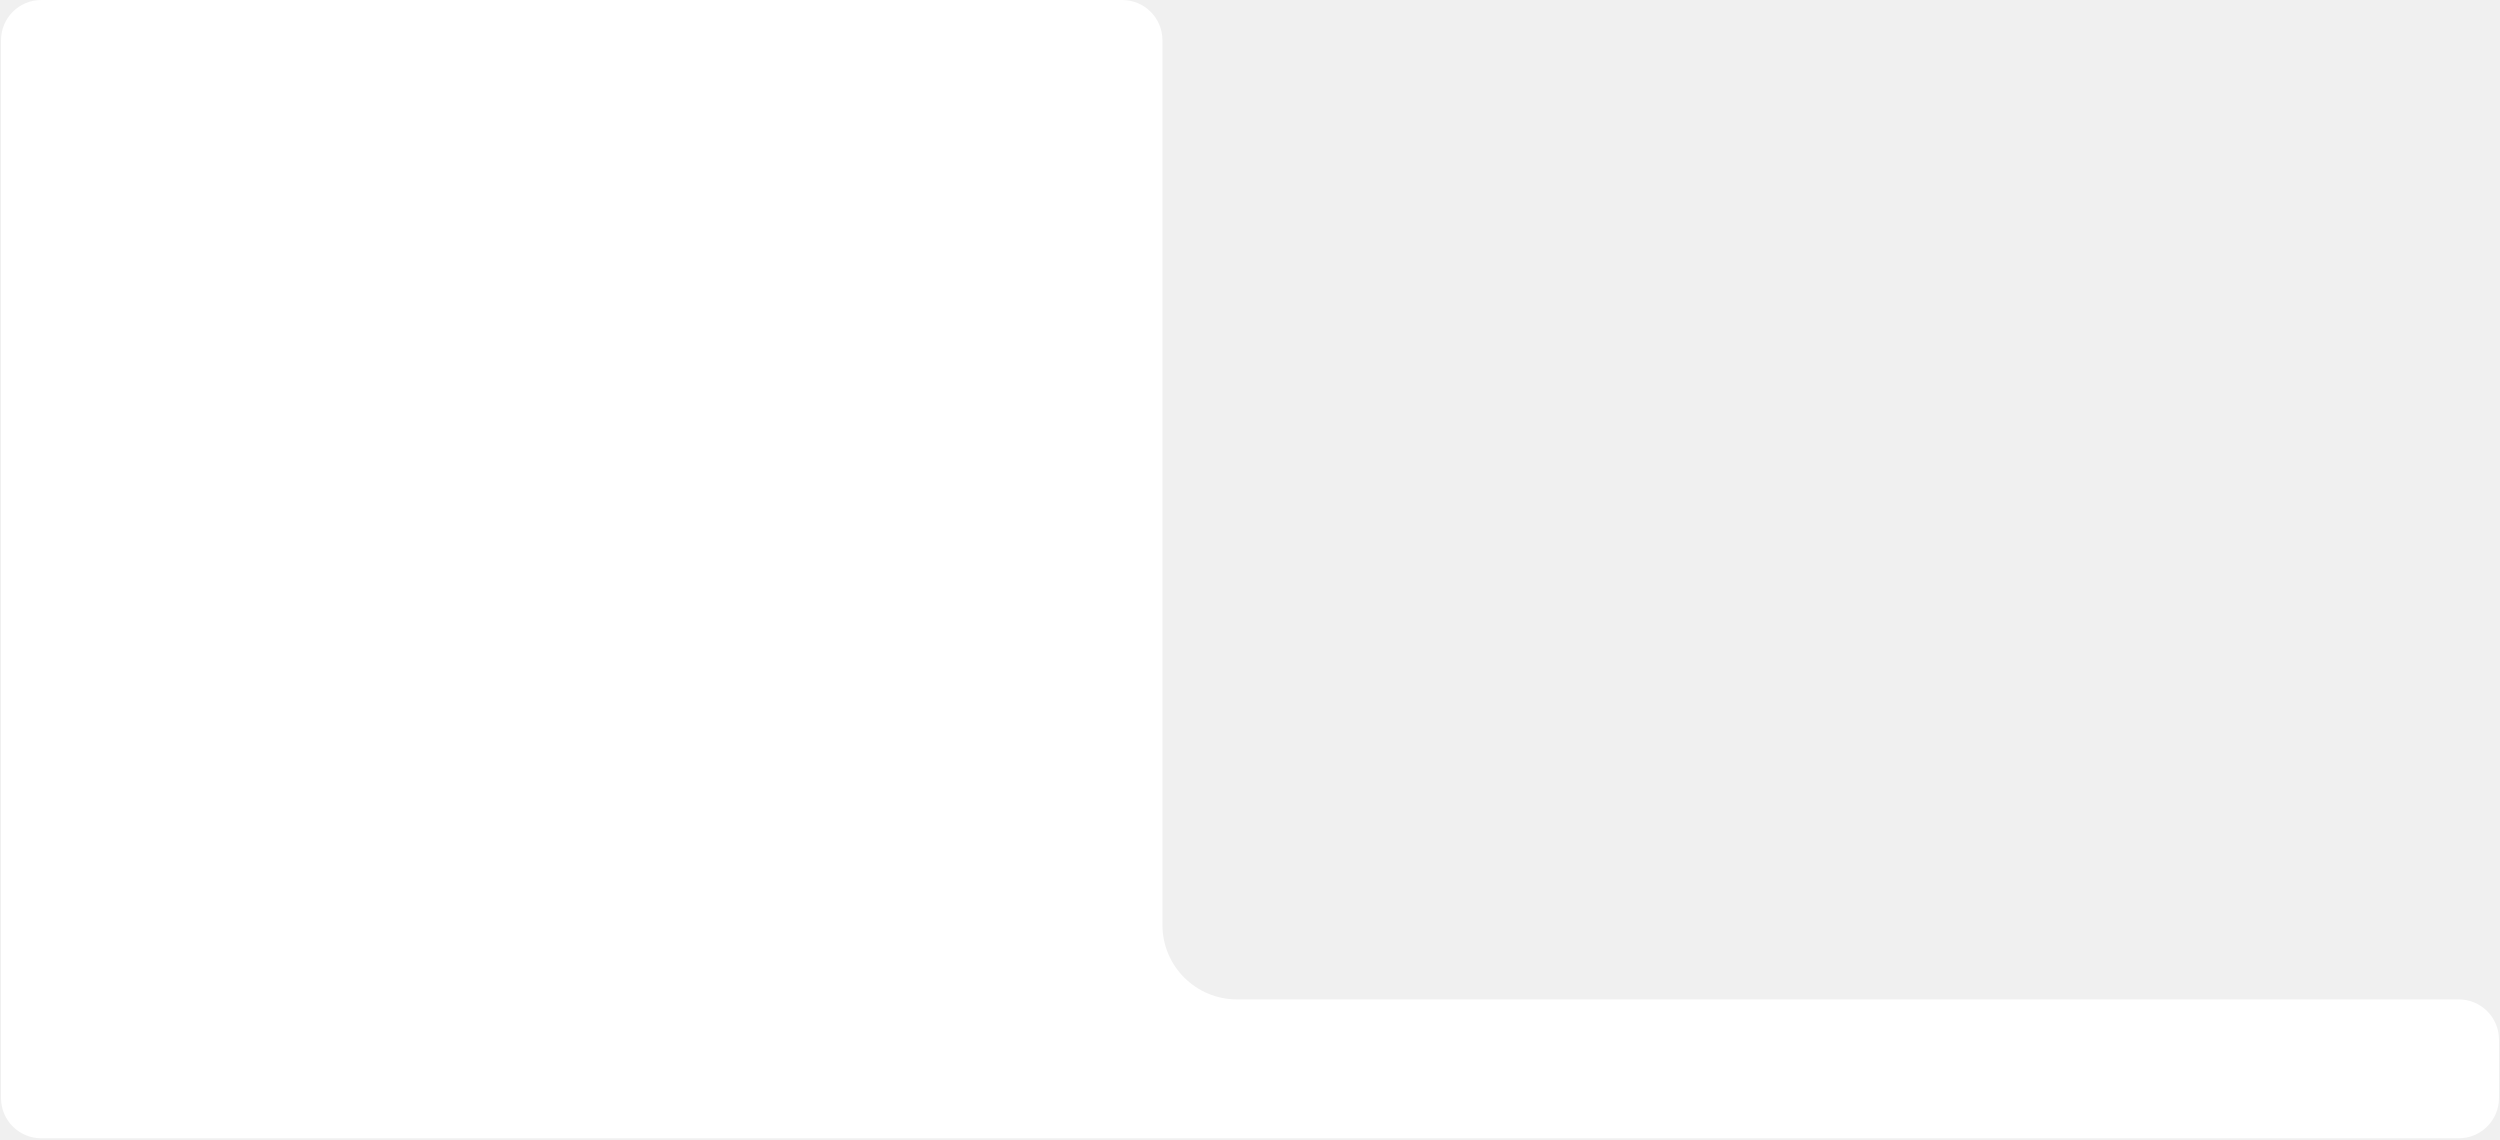
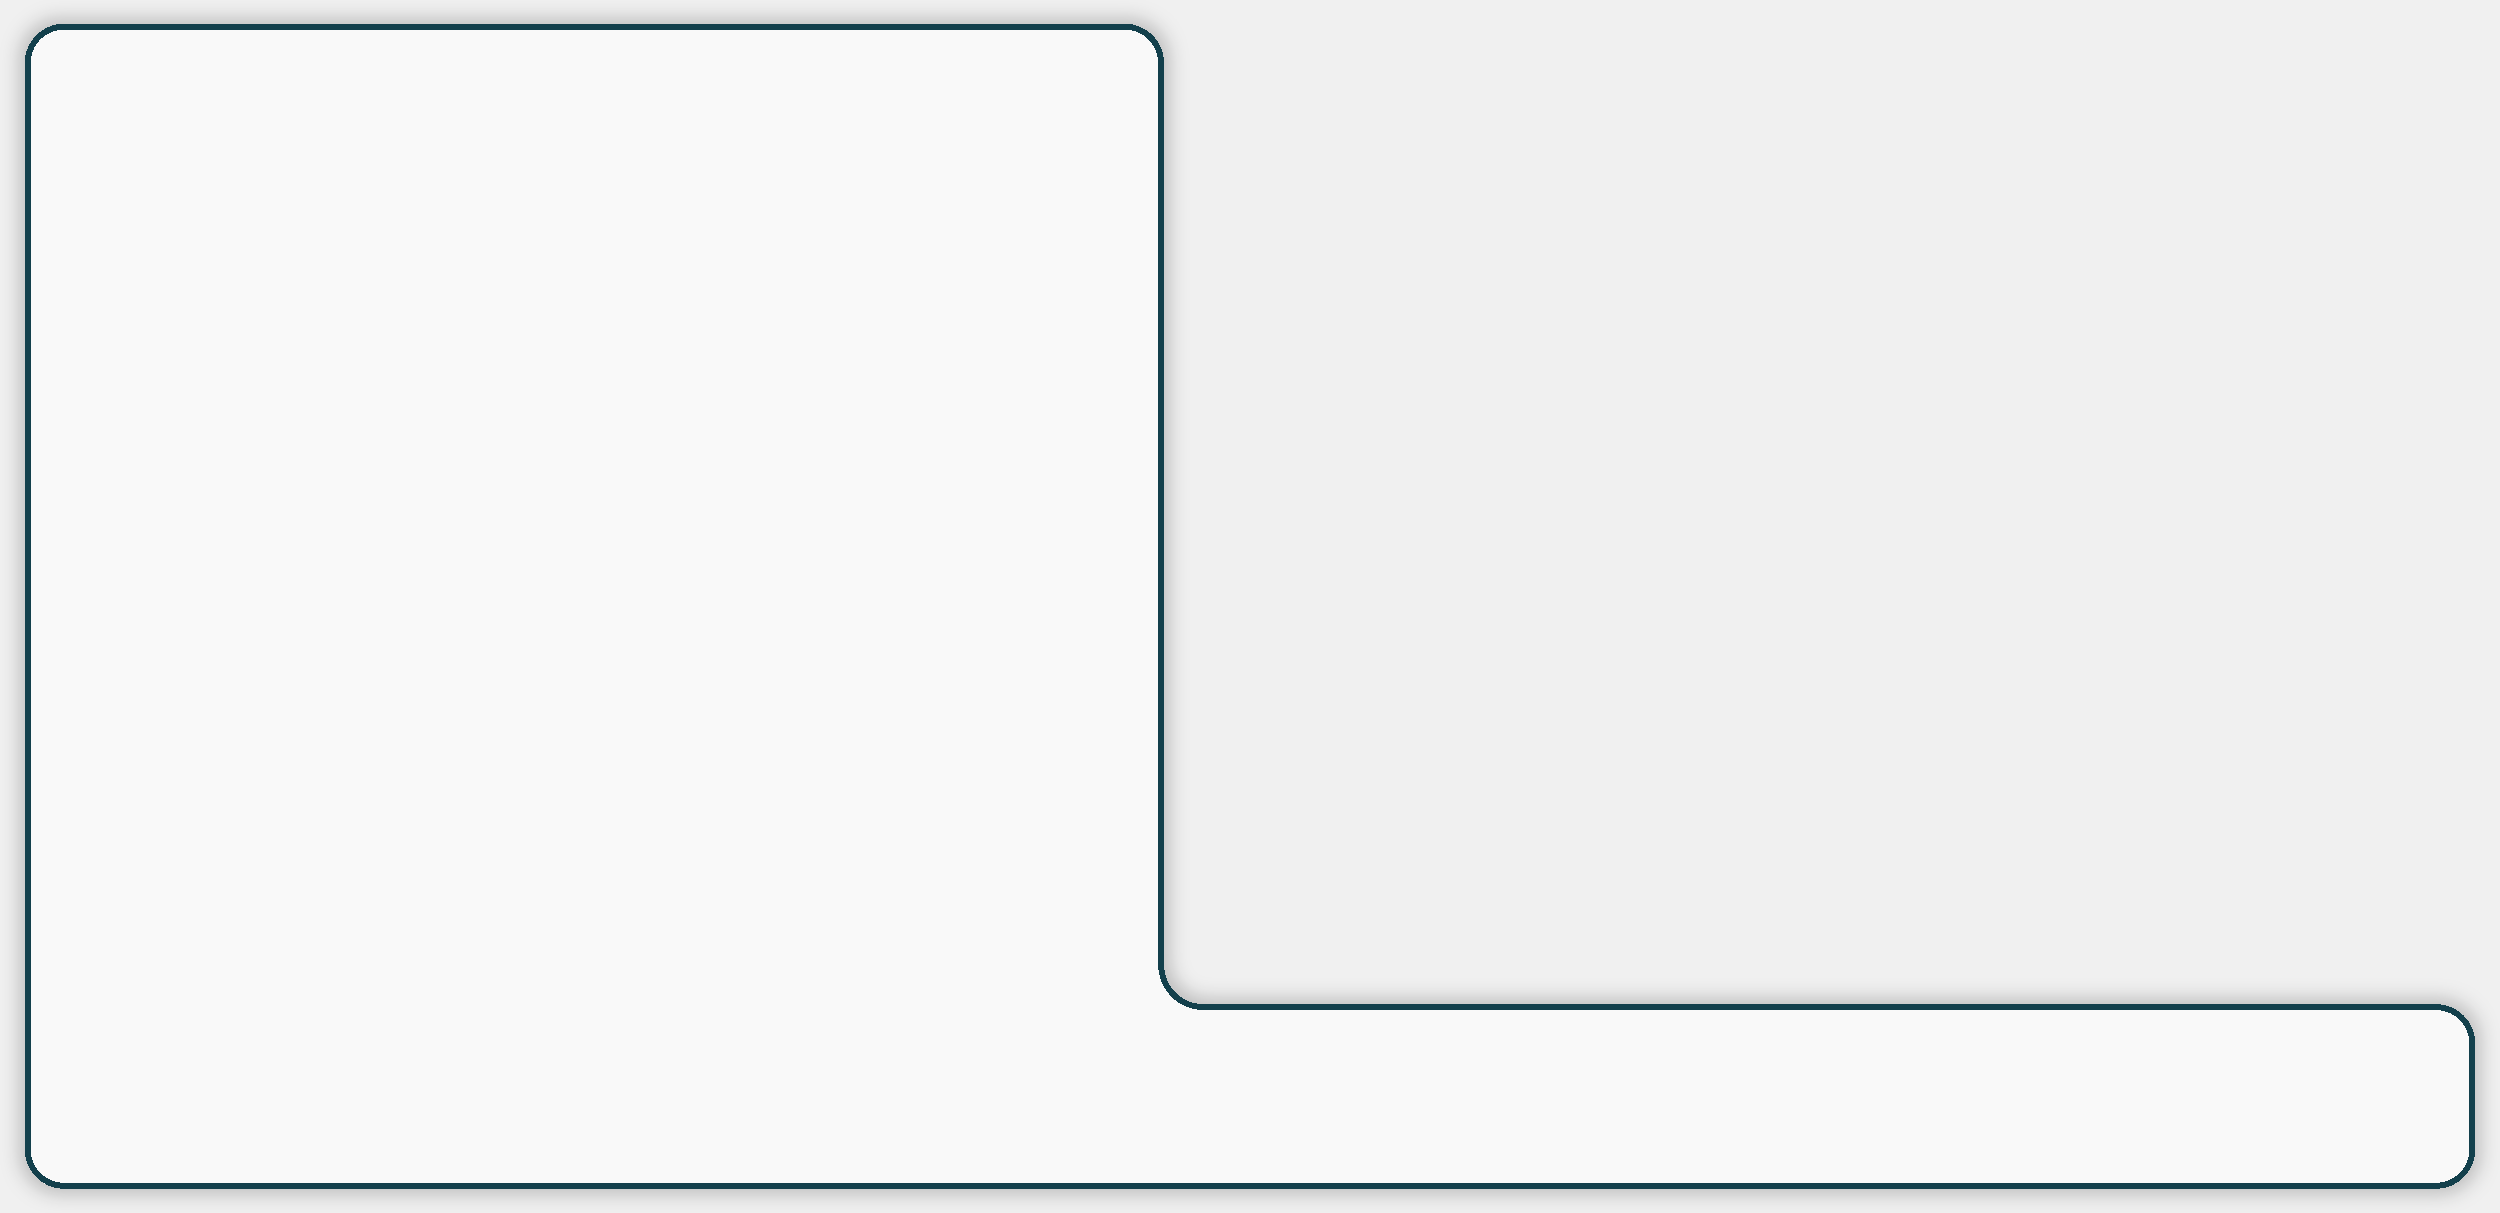
- <svg xmlns="http://www.w3.org/2000/svg" width="1242" height="566" viewBox="0 0 1242 566" fill="none">
-   <path d="M557.5 0C568.546 0 577.5 8.954 577.5 20V459.5C577.5 479.935 594.065 496.5 614.5 496.5H1221.5C1232.55 496.5 1241.5 505.454 1241.5 516.5V545.5C1241.5 556.546 1232.55 565.5 1221.5 565.5H20.5C9.454 565.5 0.5 556.546 0.5 545.5V20C0.5 8.954 9.454 0 20.5 0H557.5Z" fill="white" />
+ <svg xmlns="http://www.w3.org/2000/svg" width="1266" height="614" viewBox="0 0 1266 614" fill="none">
+   <g filter="url(#filter0_d_58_428)">
+     <path d="M569.5 12C580.546 12 589.5 20.954 589.5 32V488.5C589.5 499.546 598.454 508.5 609.5 508.5H1233.5C1244.55 508.5 1253.5 517.454 1253.5 528.5V582C1253.5 593.046 1244.55 602 1233.5 602H32.5C21.454 602 12.5 593.046 12.5 582V32C12.5 20.954 21.454 12 32.5 12H569.5Z" fill="white" fill-opacity="0.6" shape-rendering="crispEdges" />
+     <path d="M569.5 13.5C579.717 13.5 588 21.783 588 32V488.5C588 500.374 597.626 510 609.5 510H1233.5C1243.72 510 1252 518.283 1252 528.5V582C1252 592.217 1243.72 600.5 1233.5 600.5H32.5C22.283 600.5 14 592.217 14 582V32C14 21.783 22.283 13.5 32.5 13.5H569.5Z" stroke="#13404C" stroke-width="3" shape-rendering="crispEdges" />
+   </g>
+   <defs>
+     <filter id="filter0_d_58_428" x="0.5" y="0" width="1265" height="614" filterUnits="userSpaceOnUse" color-interpolation-filters="sRGB">
+       <feFlood flood-opacity="0" result="BackgroundImageFix" />
+       <feColorMatrix in="SourceAlpha" type="matrix" values="0 0 0 0 0 0 0 0 0 0 0 0 0 0 0 0 0 0 127 0" result="hardAlpha" />
+       <feMorphology radius="2" operator="dilate" in="SourceAlpha" result="effect1_dropShadow_58_428" />
+       <feOffset />
+       <feGaussianBlur stdDeviation="5" />
+       <feComposite in2="hardAlpha" operator="out" />
+       <feColorMatrix type="matrix" values="0 0 0 0 0 0 0 0 0 0 0 0 0 0 0 0 0 0 0.25 0" />
+       <feBlend mode="normal" in2="BackgroundImageFix" result="effect1_dropShadow_58_428" />
+       <feBlend mode="normal" in="SourceGraphic" in2="effect1_dropShadow_58_428" result="shape" />
+     </filter>
+   </defs>
</svg>
